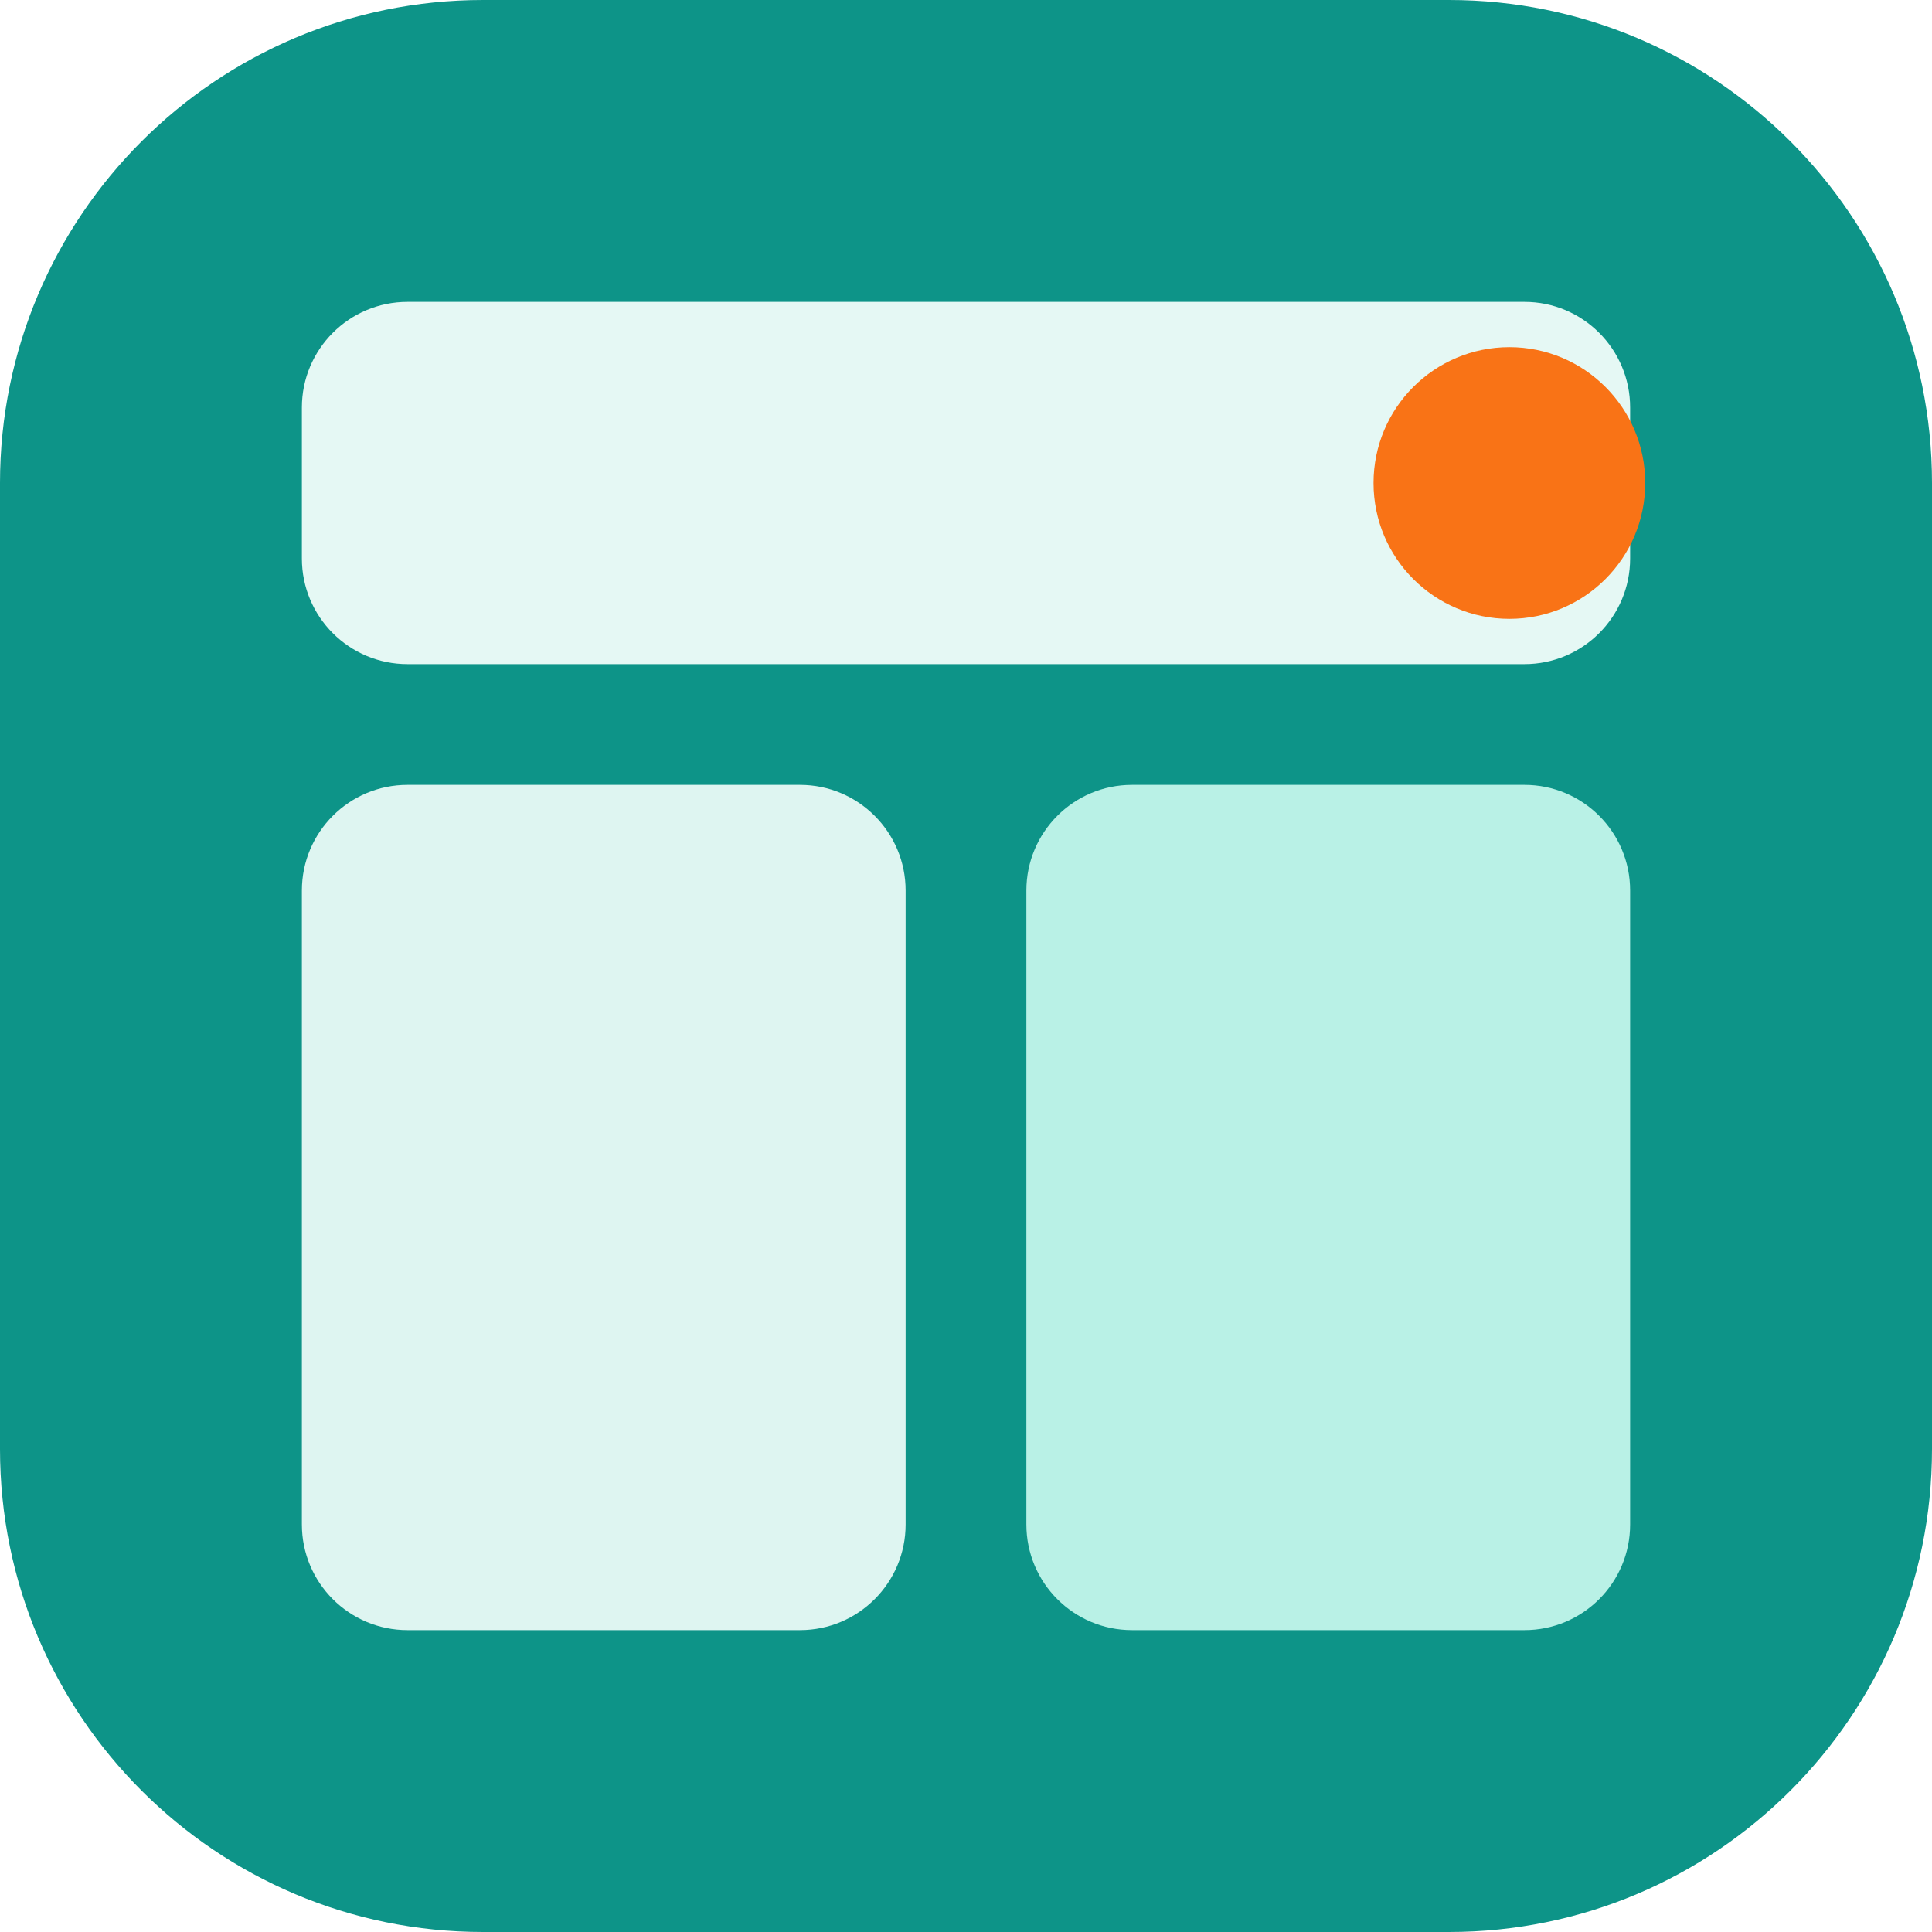
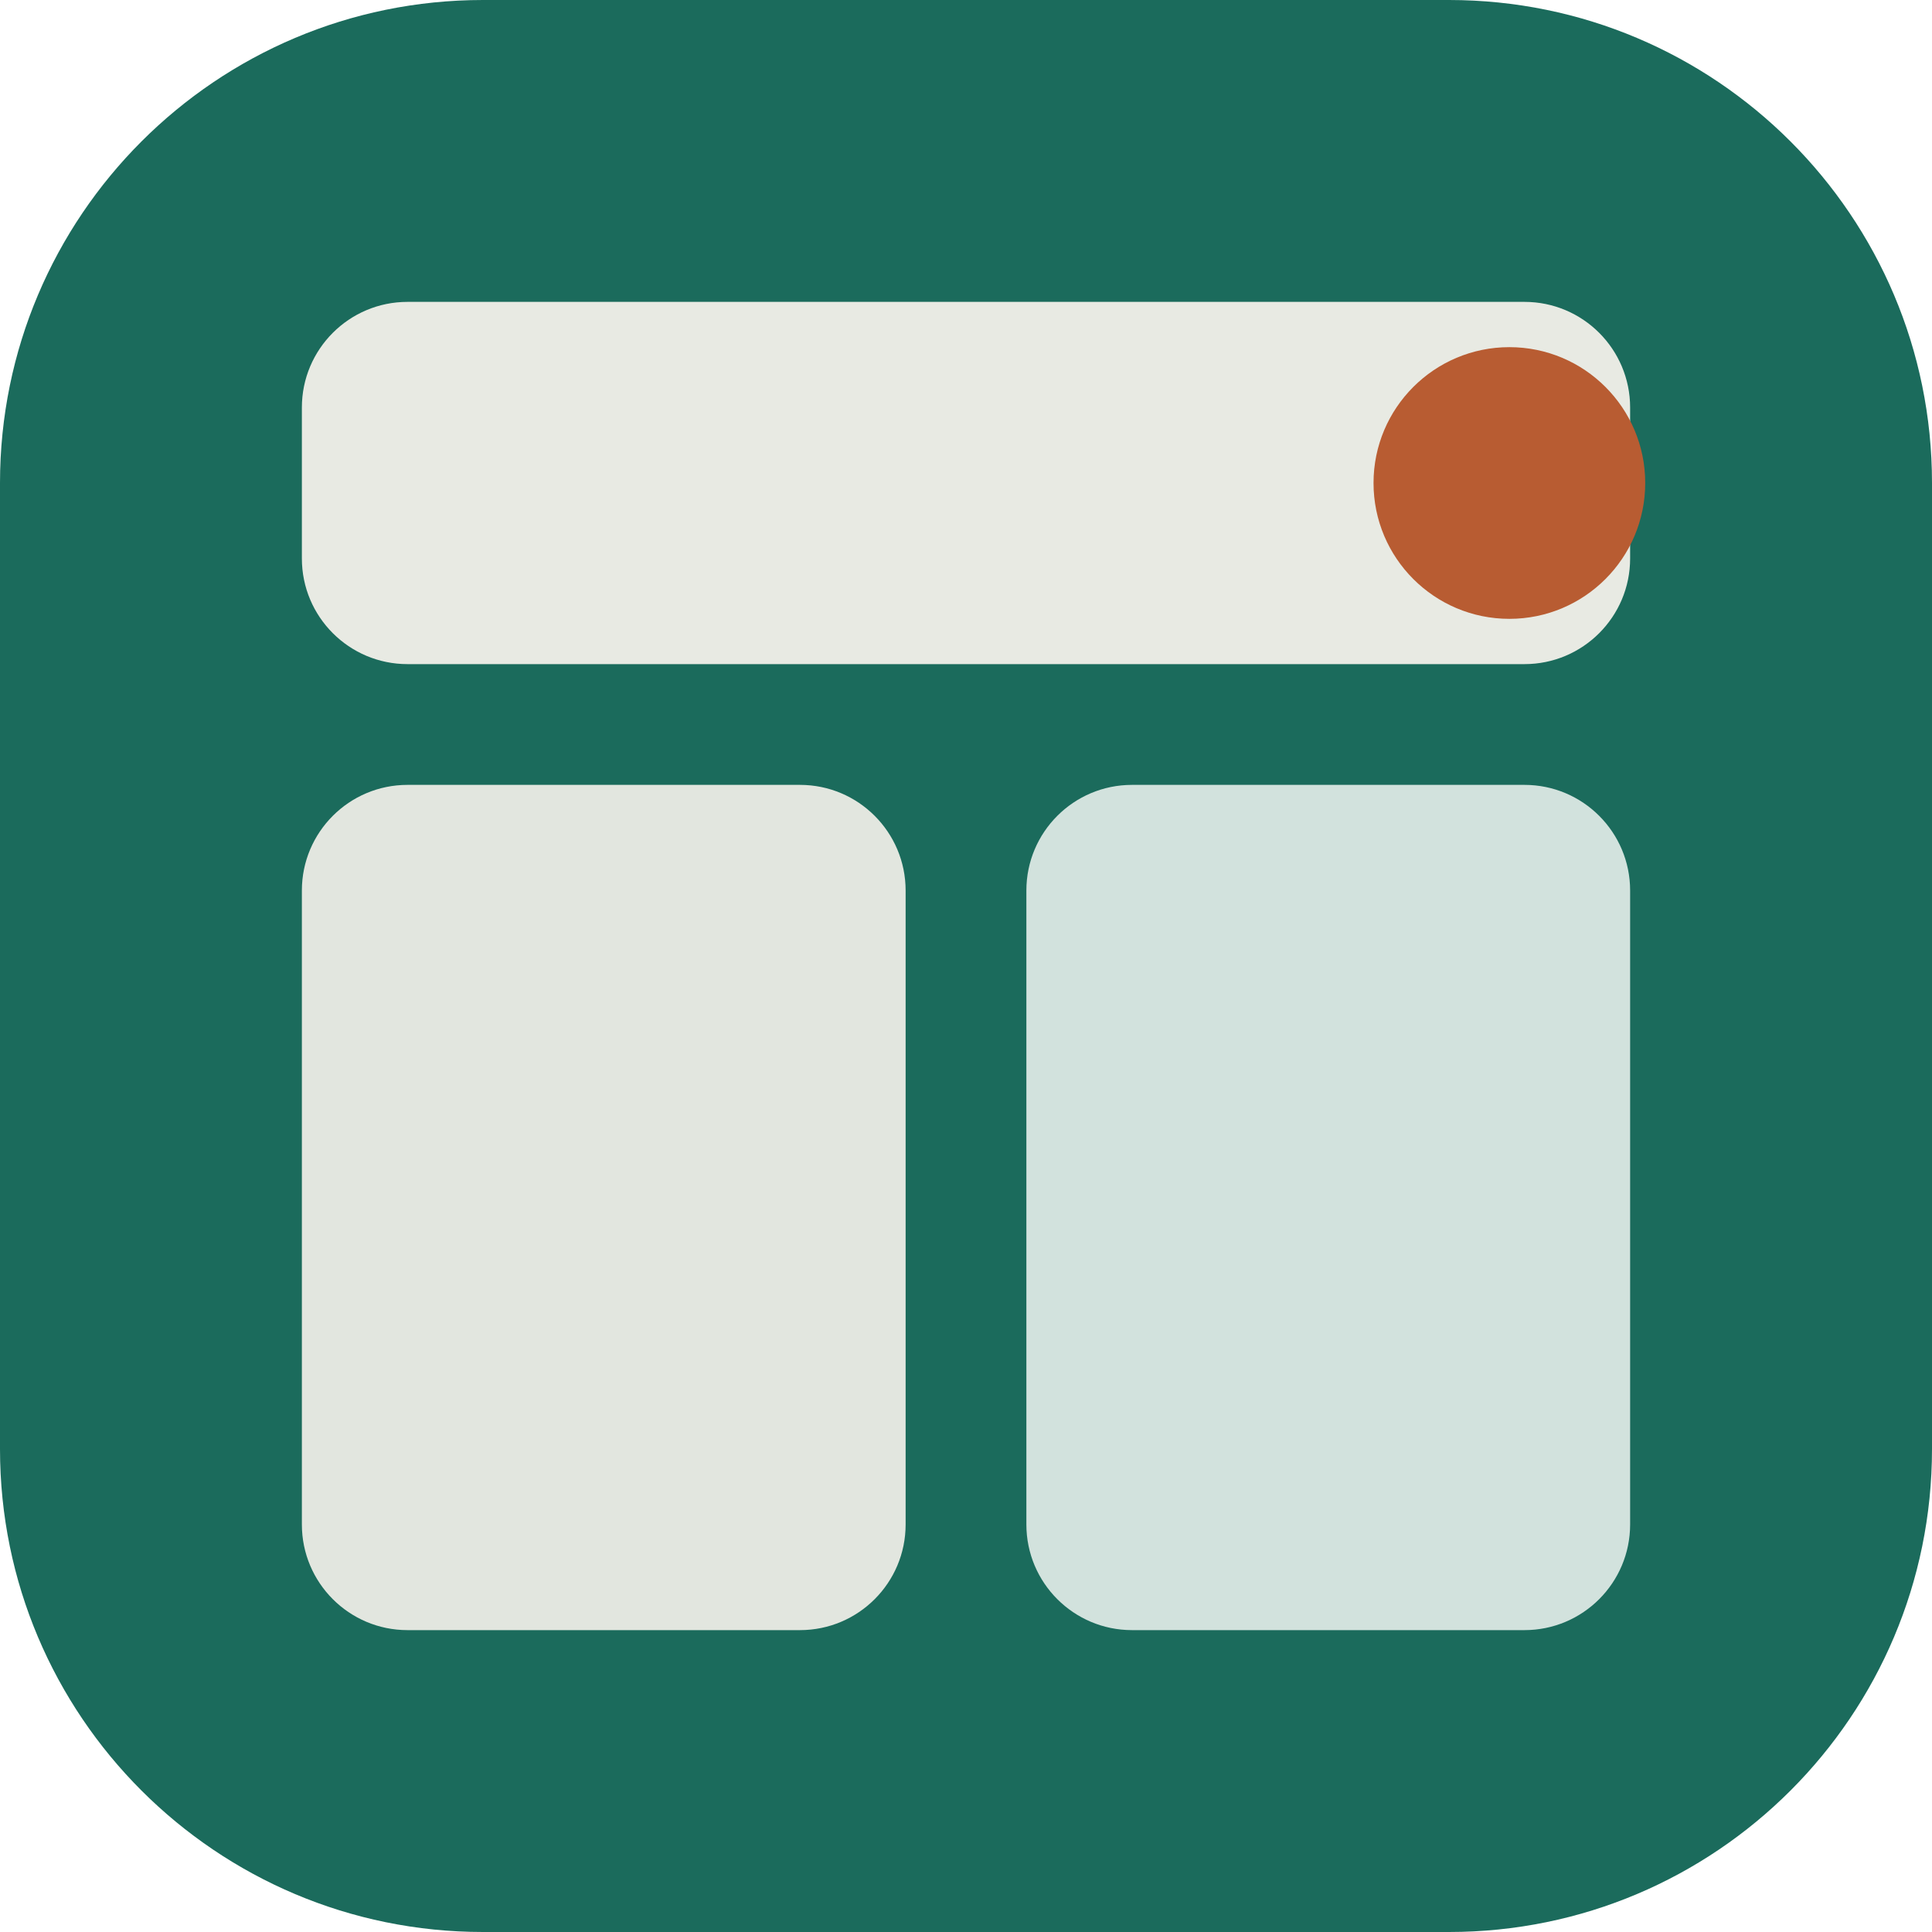
<svg xmlns="http://www.w3.org/2000/svg" viewBox="0 0 32 32" fill="none">
-   <rect width="32" height="32" rx="8" fill="#0d9488" />
-   <rect x="5" y="5" width="22" height="6" rx="1.75" fill="#f0fdfa" fill-opacity="0.95" />
-   <rect x="5" y="13" width="10" height="14" rx="1.75" fill="#f0fdfa" fill-opacity="0.92" />
-   <rect x="17" y="13" width="10" height="14" rx="1.75" fill="#ccfbf1" fill-opacity="0.9" />
-   <circle cx="25" cy="8" r="2.25" fill="#f97316" />
+   <rect width="32" height="32" rx="8" fill="#1B6B5C" />
+   <rect x="5" y="5" width="22" height="6" rx="1.75" fill="#F3F1EA" fill-opacity="0.95" />
+   <rect x="5" y="13" width="10" height="14" rx="1.75" fill="#F3F1EA" fill-opacity="0.92" />
+   <rect x="17" y="13" width="10" height="14" rx="1.75" fill="#DCE8E4" fill-opacity="0.95" />
+   <circle cx="25" cy="8" r="2.25" fill="#B85C32" />
</svg>
